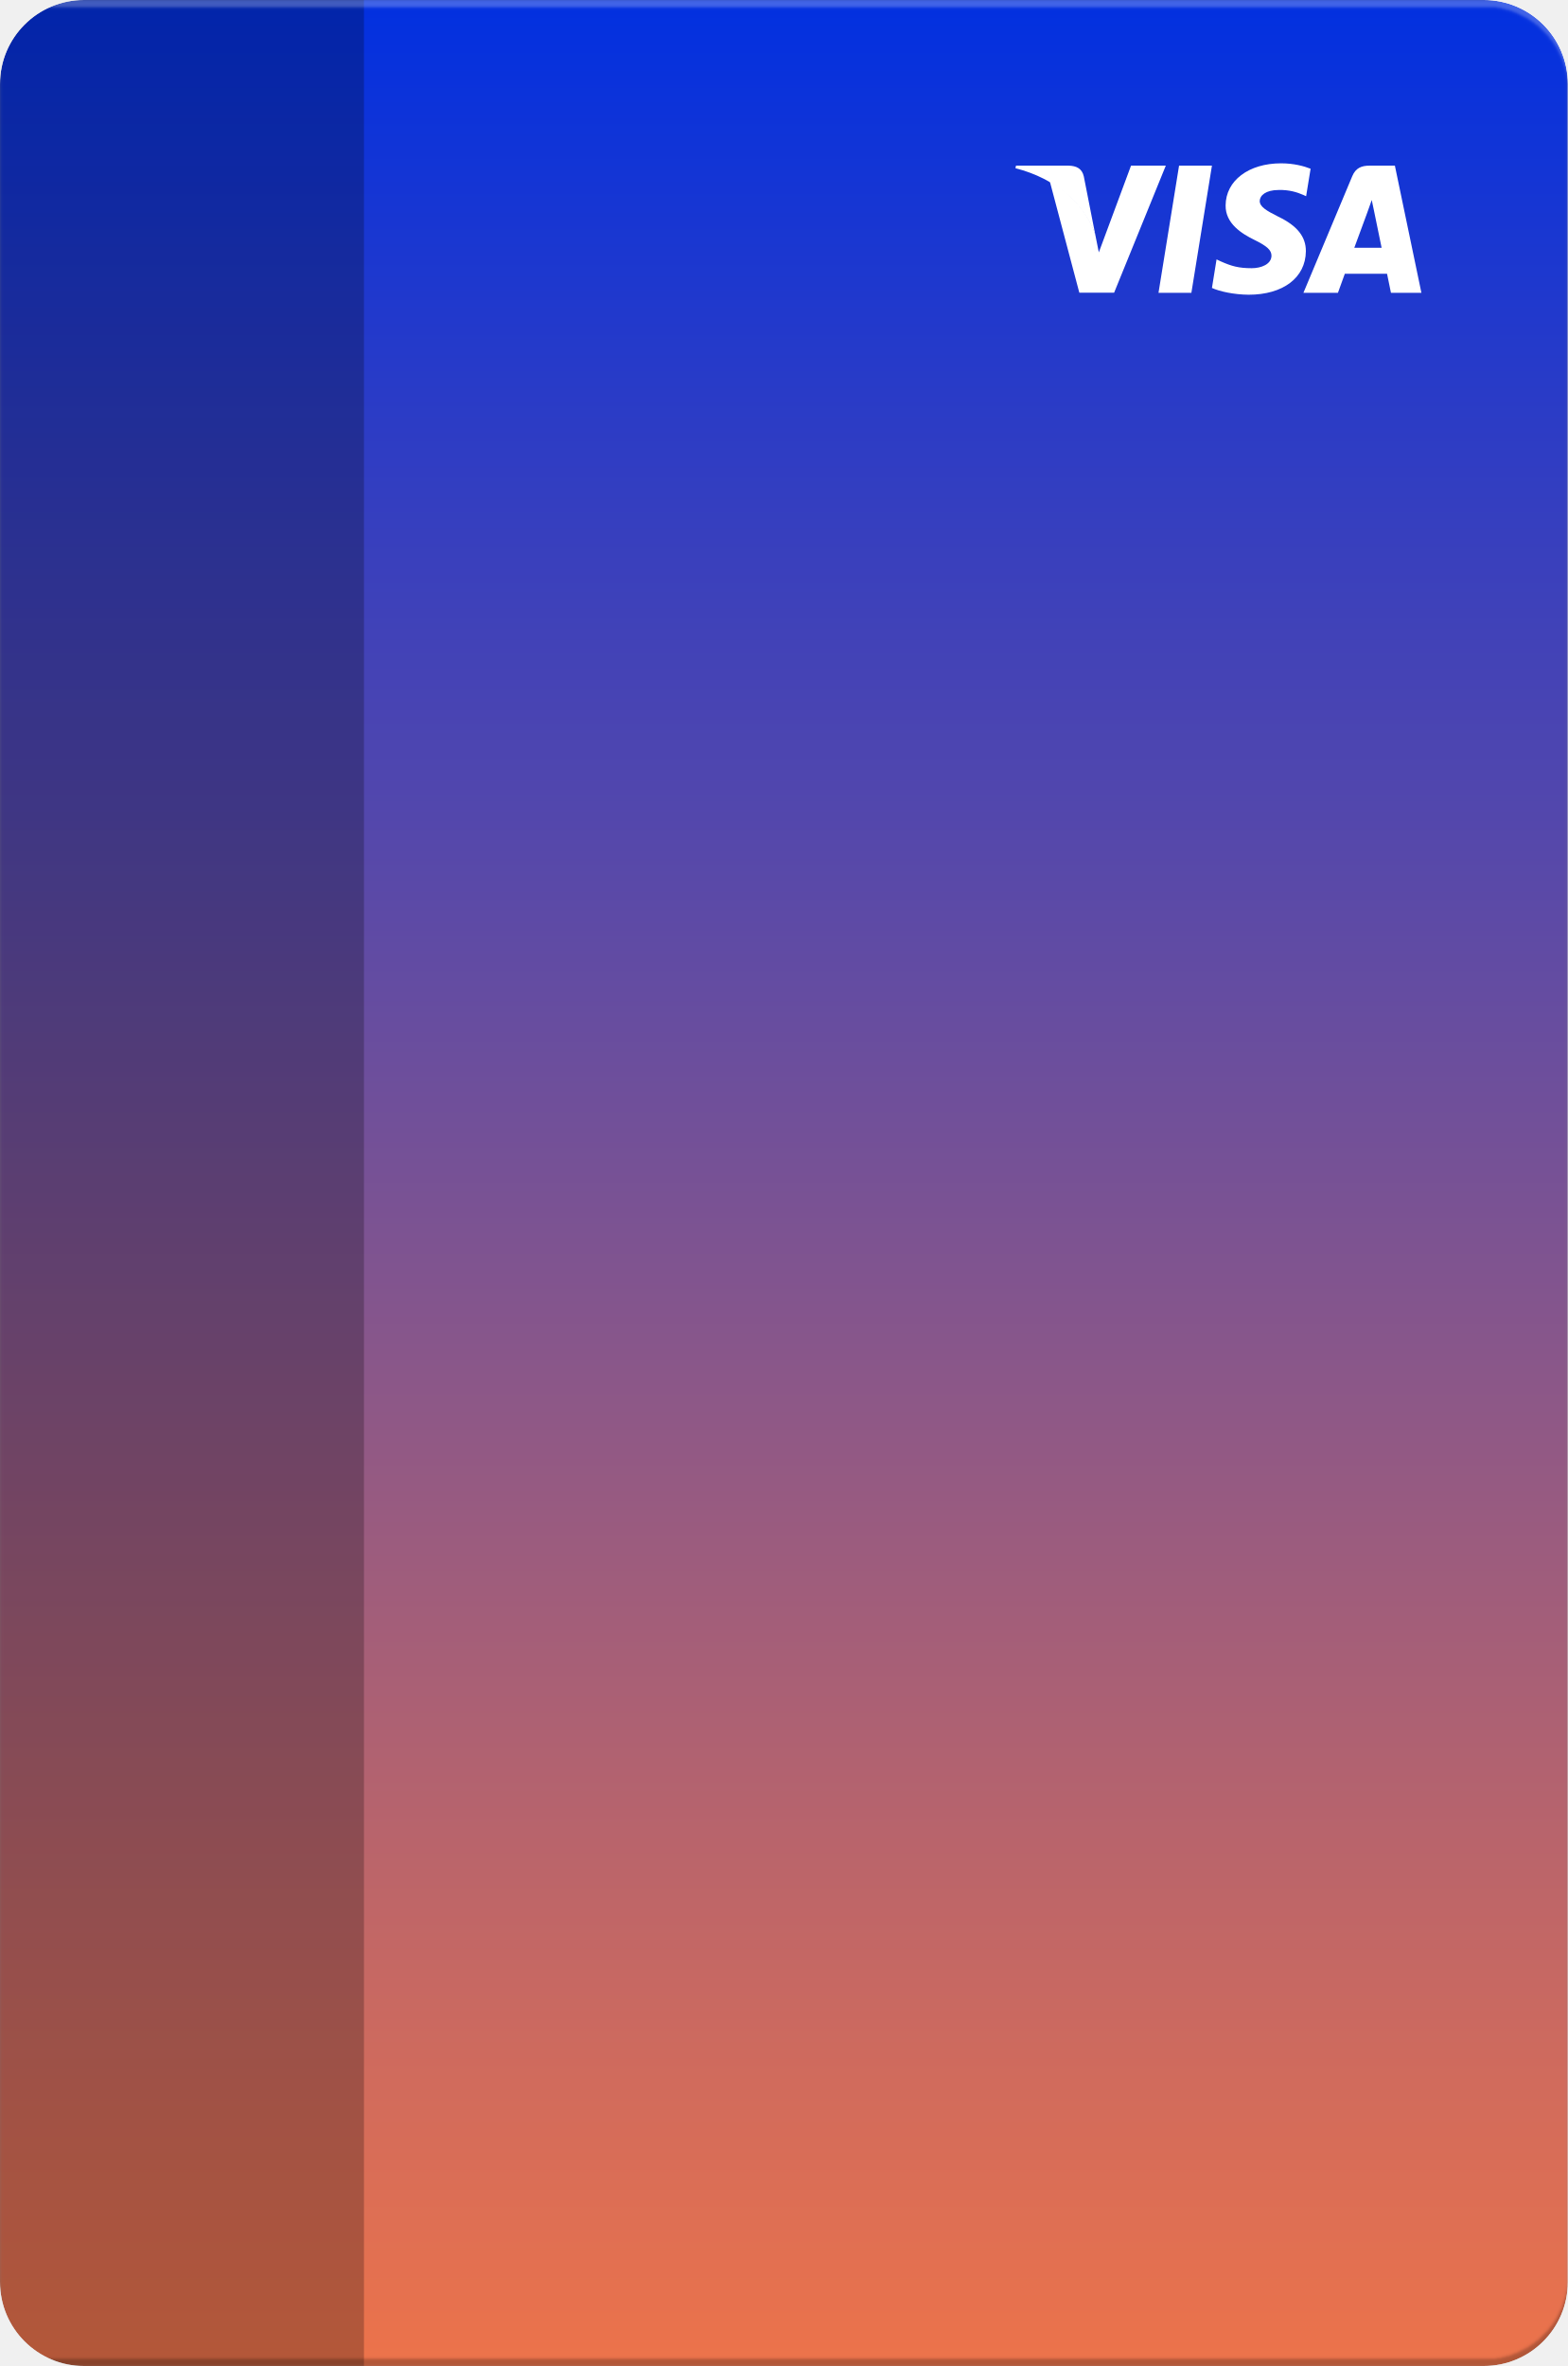
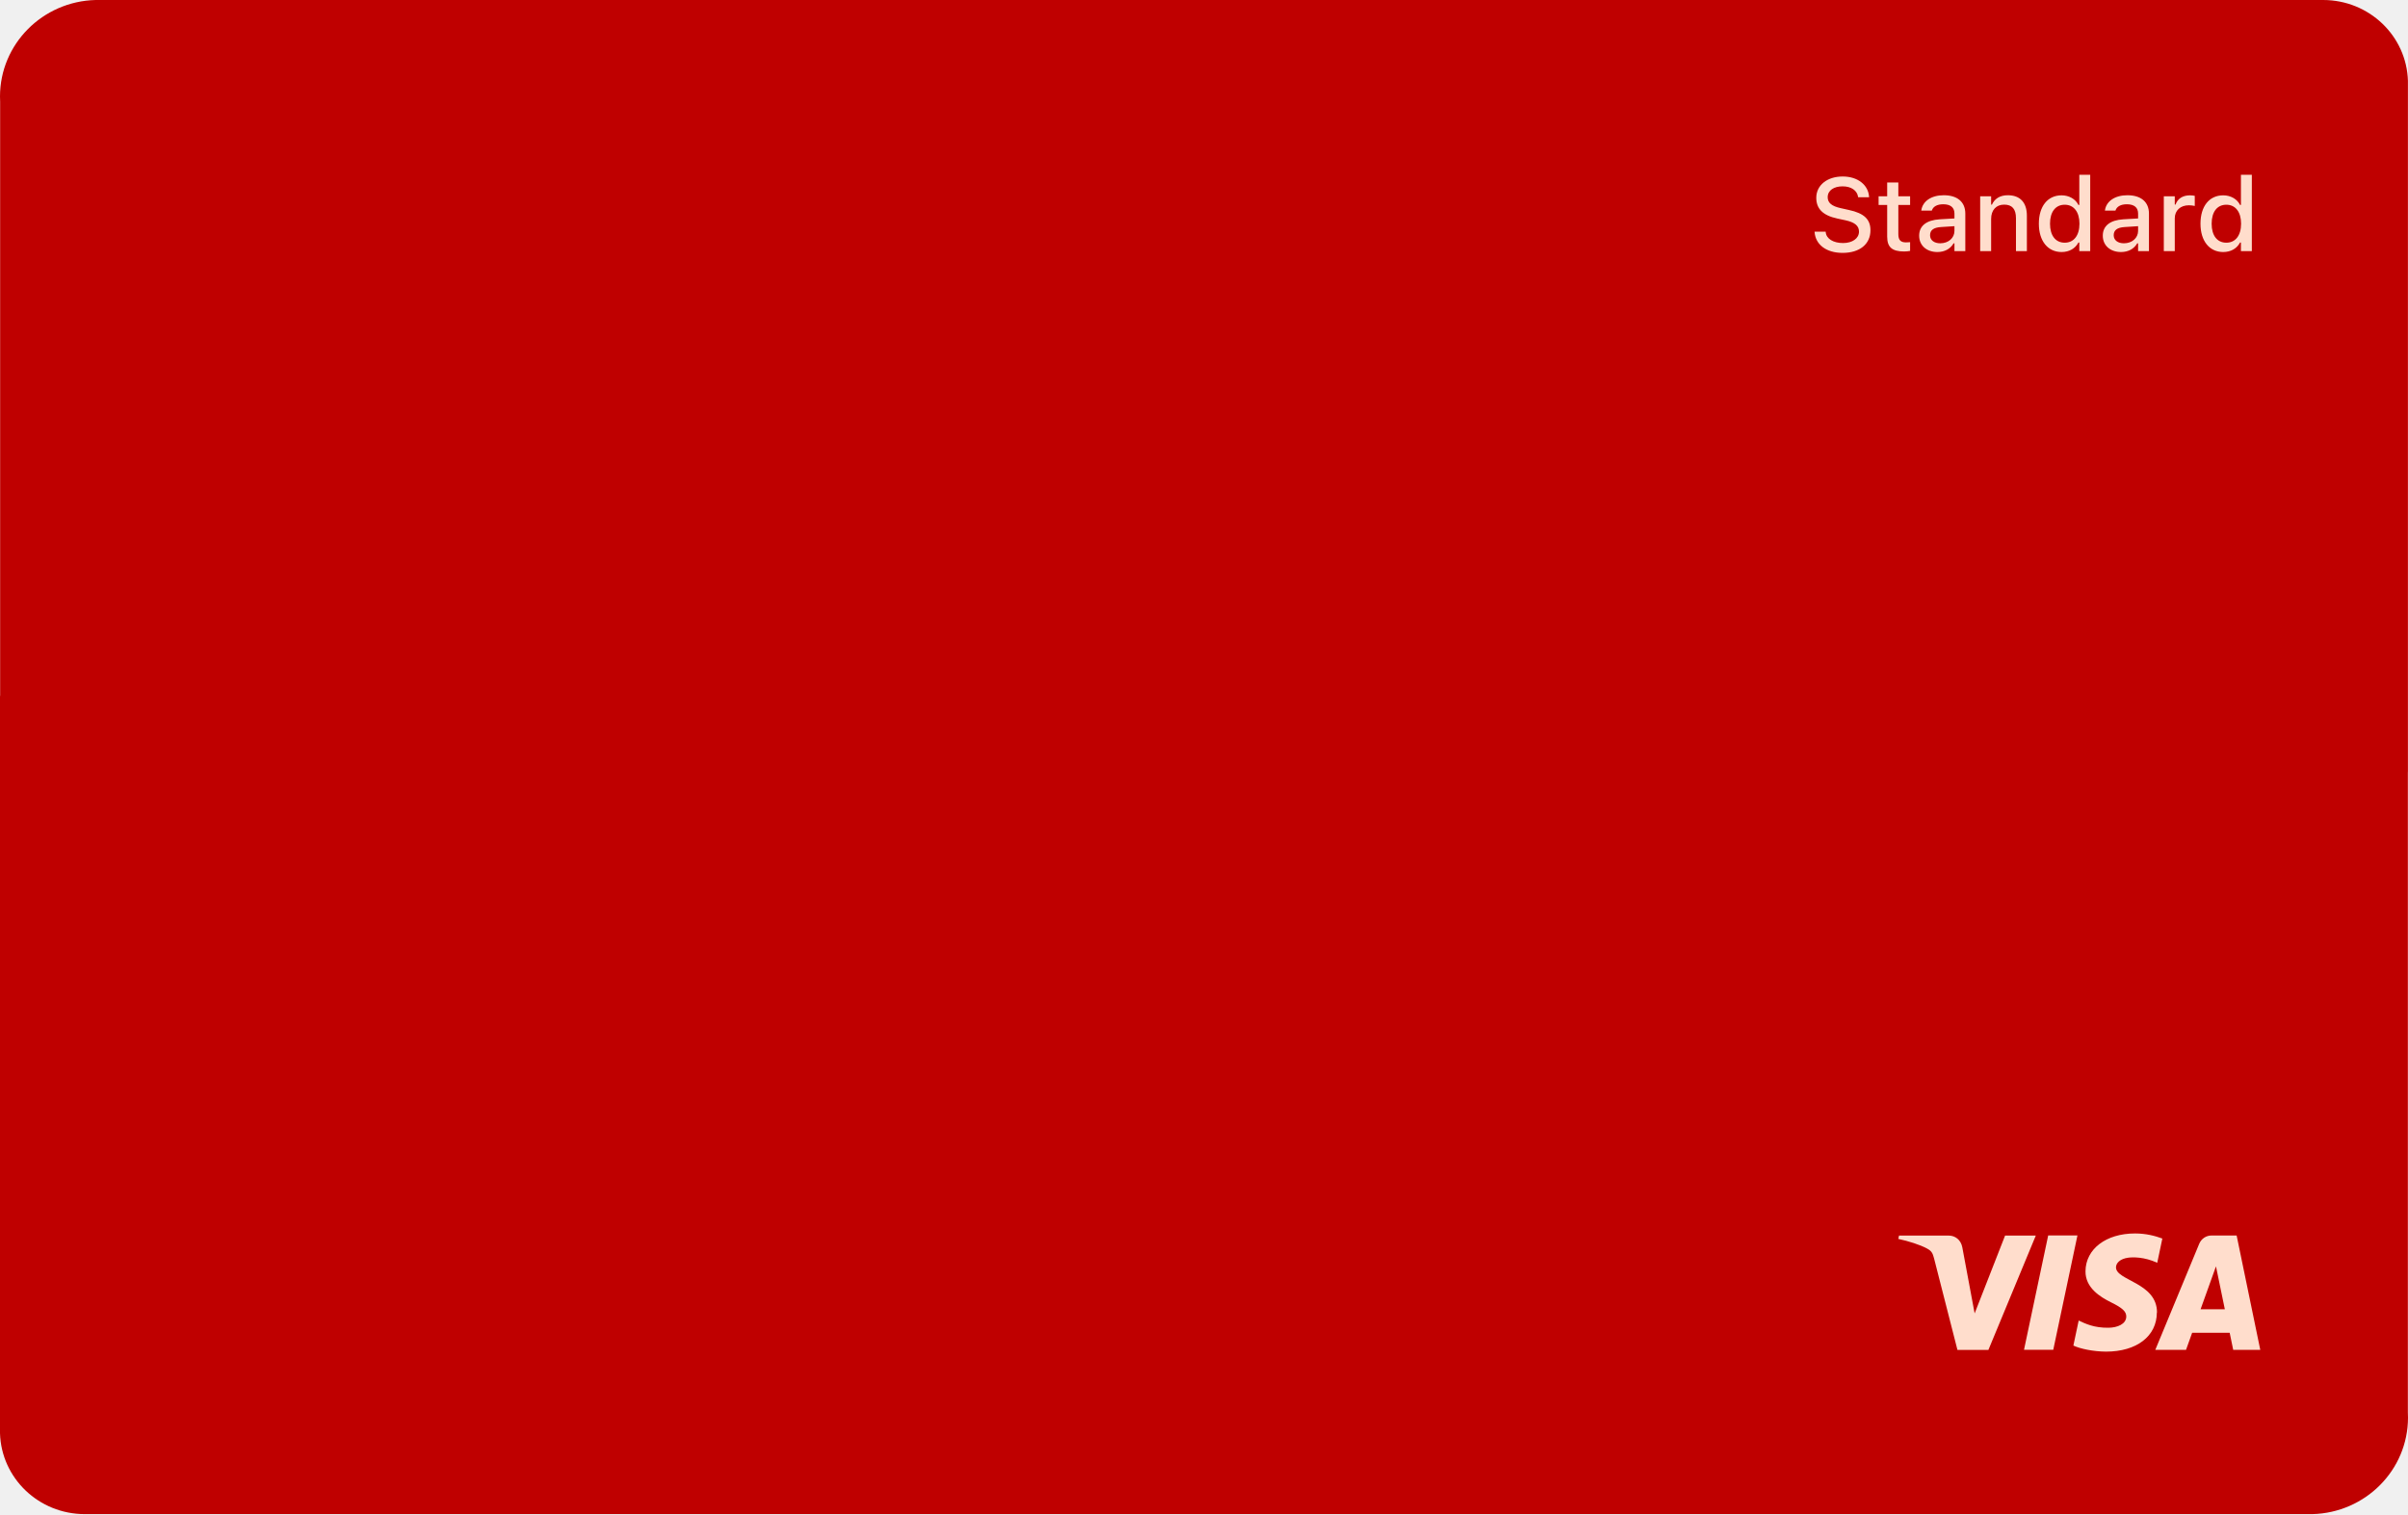
- <svg xmlns="http://www.w3.org/2000/svg" width="224" height="338" viewBox="0 0 224 338" fill="none">
-   <g clip-path="url(#clip0_974_191972)">
-     <rect width="224" height="338" rx="12" fill="white" />
-     <g filter="url(#filter0_ii_974_191972)">
-       <rect width="224" height="338" rx="12" fill="url(#paint0_linear_974_191972)" />
-       <path d="M170.217 41.835H165.519L168.457 23.664H173.155L170.217 41.835Z" fill="white" />
-       <path d="M187.25 24.106C186.323 23.738 184.854 23.332 183.036 23.332C178.396 23.332 175.129 25.806 175.109 29.344C175.07 31.953 177.448 33.403 179.227 34.273C181.044 35.163 181.662 35.743 181.662 36.535C181.644 37.753 180.193 38.314 178.841 38.314C176.965 38.314 175.96 38.025 174.432 37.347L173.814 37.057L173.156 41.136C174.258 41.638 176.288 42.084 178.396 42.103C183.326 42.103 186.536 39.667 186.574 35.898C186.592 33.829 185.337 32.244 182.63 30.949C180.987 30.117 179.98 29.557 179.98 28.706C179.999 27.933 180.831 27.141 182.686 27.141C184.214 27.102 185.336 27.469 186.186 27.837L186.611 28.029L187.25 24.106V24.106Z" fill="white" />
-       <path d="M193.493 35.398C193.88 34.354 195.369 30.314 195.369 30.314C195.349 30.352 195.755 29.25 195.987 28.574L196.315 30.14C196.315 30.14 197.205 34.489 197.398 35.398C196.664 35.398 194.421 35.398 193.493 35.398ZM199.292 23.664H195.658C194.537 23.664 193.686 23.992 193.202 25.172L186.224 41.835H191.154C191.154 41.835 191.965 39.592 192.14 39.109C192.68 39.109 197.476 39.109 198.172 39.109C198.307 39.747 198.733 41.835 198.733 41.835H203.083L199.292 23.664V23.664Z" fill="white" />
-       <path d="M161.594 23.664L156.993 36.055L156.49 33.542C155.639 30.642 152.971 27.492 149.994 25.925L154.209 41.816H159.177L166.562 23.664H161.594V23.664Z" fill="white" />
-       <path d="M152.72 23.664H145.16L145.083 24.031C150.98 25.539 154.885 29.174 156.489 33.543L154.846 25.192C154.576 24.031 153.744 23.702 152.72 23.664Z" fill="white" />
-       <g filter="url(#filter1_b_974_191972)">
-         <rect width="52" height="338" fill="black" fill-opacity="0.24" />
-       </g>
-     </g>
+ <svg xmlns="http://www.w3.org/2000/svg" width="326" height="205" viewBox="0 0 326 205" fill="none">
+   <g clip-path="url(#clip0_31477_73457)">
+     <path fill-rule="evenodd" clip-rule="evenodd" d="M325.991 104.491V10.944C325.809 4.865 320.746 0 314.508 0H12.949C5.764 0.179 0 5.963 0 13.069C0 13.301 0 13.533 0.018 13.765V94.216H0V194.055C0.182 200.135 5.245 205 11.483 205H313.051C320.236 204.821 326 199.037 326 191.931C326 191.699 326 191.467 325.982 191.235V104.5H326L325.991 104.491Z" fill="#BF0000" />
+     <path d="M275.611 167.288L269.193 182.768H265.003L261.846 170.41C261.654 169.647 261.487 169.372 260.905 169.052C259.952 168.527 258.38 168.039 257 167.738L257.093 167.288H263.833C264.693 167.288 265.467 167.864 265.659 168.865L267.33 177.825L271.452 167.288H275.617H275.611ZM292.019 177.713C292.037 173.627 286.43 173.401 286.467 171.574C286.479 171.017 286.999 170.429 288.144 170.279C288.714 170.204 290.273 170.147 292.05 170.973L292.743 167.688C291.79 167.338 290.564 167 289.035 167C285.124 167 282.363 169.102 282.339 172.118C282.314 174.346 284.307 175.591 285.805 176.33C287.346 177.087 287.866 177.575 287.859 178.251C287.847 179.289 286.628 179.746 285.489 179.765C283.496 179.796 282.339 179.221 281.416 178.789L280.698 182.18C281.627 182.612 283.329 182.981 285.105 183C289.264 183 291.988 180.923 292 177.7M302.336 182.756H306L302.8 167.275H299.415C298.653 167.275 298.016 167.72 297.731 168.408L291.79 182.756H295.949L296.778 180.447H301.859L302.336 182.756ZM297.917 177.268L300.003 171.455L301.203 177.268H297.917ZM281.249 167.269L277.975 182.75H274.014L277.288 167.269H281.249Z" fill="#FFDDCC" />
+     <path d="M249.459 34.239C247.231 34.239 245.802 33.111 245.665 31.45L245.659 31.361H247.163L247.169 31.436C247.251 32.332 248.202 32.906 249.521 32.906C250.779 32.906 251.674 32.277 251.674 31.361V31.355C251.674 30.596 251.141 30.104 249.835 29.823L248.755 29.591C246.752 29.167 245.891 28.237 245.891 26.781V26.774C245.898 25.072 247.374 23.896 249.466 23.896C251.558 23.896 252.925 25.079 253.035 26.61L253.041 26.706H251.558L251.544 26.617C251.414 25.811 250.642 25.223 249.446 25.23C248.29 25.23 247.436 25.77 247.436 26.699V26.706C247.436 27.438 247.956 27.916 249.234 28.189L250.307 28.429C252.378 28.873 253.226 29.707 253.226 31.17V31.177C253.226 33.063 251.756 34.239 249.459 34.239ZM257.794 34.048C256.161 34.048 255.491 33.474 255.491 32.045V27.745H254.329V26.576H255.491V24.703H257.001V26.576H258.594V27.745H257.001V31.689C257.001 32.489 257.302 32.817 258.034 32.817C258.259 32.817 258.389 32.81 258.594 32.79V33.973C258.355 34.014 258.082 34.048 257.794 34.048ZM262.281 34.123C260.866 34.123 259.82 33.262 259.82 31.915V31.901C259.82 30.575 260.818 29.803 262.588 29.693L264.598 29.577V28.921C264.598 28.107 264.086 27.656 263.081 27.656C262.26 27.656 261.72 27.957 261.543 28.483L261.536 28.511H260.107L260.114 28.463C260.292 27.246 261.461 26.433 263.149 26.433C265.015 26.433 266.068 27.362 266.068 28.921V34H264.598V32.947H264.482C264.045 33.699 263.265 34.123 262.281 34.123ZM261.296 31.854C261.296 32.537 261.878 32.94 262.677 32.94C263.785 32.94 264.598 32.216 264.598 31.259V30.623L262.787 30.739C261.761 30.801 261.296 31.17 261.296 31.84V31.854ZM268.08 34V26.576H269.563V27.704H269.673C270.035 26.911 270.746 26.433 271.826 26.433C273.487 26.433 274.403 27.424 274.403 29.194V34H272.926V29.543C272.926 28.312 272.414 27.704 271.327 27.704C270.24 27.704 269.563 28.449 269.563 29.645V34H268.08ZM279.101 34.123C277.235 34.123 276.025 32.626 276.025 30.295V30.281C276.025 27.93 277.215 26.446 279.101 26.446C280.12 26.446 280.988 26.952 281.385 27.752H281.501V23.664H282.977V34H281.501V32.831H281.385C280.954 33.645 280.14 34.123 279.101 34.123ZM279.525 32.858C280.762 32.858 281.521 31.881 281.521 30.295V30.281C281.521 28.695 280.756 27.718 279.525 27.718C278.281 27.718 277.536 28.689 277.536 30.281V30.295C277.536 31.888 278.281 32.858 279.525 32.858ZM287.142 34.123C285.727 34.123 284.681 33.262 284.681 31.915V31.901C284.681 30.575 285.68 29.803 287.45 29.693L289.46 29.577V28.921C289.46 28.107 288.947 27.656 287.942 27.656C287.122 27.656 286.582 27.957 286.404 28.483L286.397 28.511H284.969L284.975 28.463C285.153 27.246 286.322 26.433 288.011 26.433C289.877 26.433 290.93 27.362 290.93 28.921V34H289.46V32.947H289.344C288.906 33.699 288.127 34.123 287.142 34.123ZM286.158 31.854C286.158 32.537 286.739 32.94 287.539 32.94C288.646 32.94 289.46 32.216 289.46 31.259V30.623L287.648 30.739C286.623 30.801 286.158 31.17 286.158 31.84V31.854ZM292.941 34V26.576H294.425V27.697H294.534C294.801 26.911 295.491 26.446 296.482 26.446C296.722 26.446 296.981 26.48 297.132 26.515V27.882C296.865 27.827 296.612 27.793 296.332 27.793C295.197 27.793 294.425 28.49 294.425 29.564V34H292.941ZM300.982 34.123C299.116 34.123 297.906 32.626 297.906 30.295V30.281C297.906 27.93 299.096 26.446 300.982 26.446C302.001 26.446 302.869 26.952 303.266 27.752H303.382V23.664H304.858V34H303.382V32.831H303.266C302.835 33.645 302.021 34.123 300.982 34.123ZM301.406 32.858C302.644 32.858 303.402 31.881 303.402 30.295V30.281C303.402 28.695 302.637 27.718 301.406 27.718C300.162 27.718 299.417 28.689 299.417 30.281V30.295C299.417 31.888 300.162 32.858 301.406 32.858Z" fill="#FFDDCC" />
  </g>
  <defs>
-     <filter id="filter0_ii_974_191972" x="0" y="-0.5" width="224" height="339" filterUnits="userSpaceOnUse" color-interpolation-filters="sRGB">
-       <feFlood flood-opacity="0" result="BackgroundImageFix" />
-       <feBlend mode="normal" in="SourceGraphic" in2="BackgroundImageFix" result="shape" />
-       <feColorMatrix in="SourceAlpha" type="matrix" values="0 0 0 0 0 0 0 0 0 0 0 0 0 0 0 0 0 0 127 0" result="hardAlpha" />
-       <feOffset dy="1" />
-       <feGaussianBlur stdDeviation="0.25" />
-       <feComposite in2="hardAlpha" operator="arithmetic" k2="-1" k3="1" />
-       <feColorMatrix type="matrix" values="0 0 0 0 1 0 0 0 0 1 0 0 0 0 1 0 0 0 0.25 0" />
-       <feBlend mode="normal" in2="shape" result="effect1_innerShadow_974_191972" />
-       <feColorMatrix in="SourceAlpha" type="matrix" values="0 0 0 0 0 0 0 0 0 0 0 0 0 0 0 0 0 0 127 0" result="hardAlpha" />
-       <feOffset dy="-1" />
-       <feGaussianBlur stdDeviation="0.25" />
-       <feComposite in2="hardAlpha" operator="arithmetic" k2="-1" k3="1" />
-       <feColorMatrix type="matrix" values="0 0 0 0 0 0 0 0 0 0 0 0 0 0 0 0 0 0 0.25 0" />
-       <feBlend mode="normal" in2="effect1_innerShadow_974_191972" result="effect2_innerShadow_974_191972" />
-     </filter>
-     <filter id="filter1_b_974_191972" x="-100" y="-100" width="252" height="538" filterUnits="userSpaceOnUse" color-interpolation-filters="sRGB">
-       <feFlood flood-opacity="0" result="BackgroundImageFix" />
-       <feGaussianBlur in="BackgroundImageFix" stdDeviation="50" />
-       <feComposite in2="SourceAlpha" operator="in" result="effect1_backgroundBlur_974_191972" />
-       <feBlend mode="normal" in="SourceGraphic" in2="effect1_backgroundBlur_974_191972" result="shape" />
-     </filter>
-     <linearGradient id="paint0_linear_974_191972" x1="112" y1="0" x2="112" y2="338" gradientUnits="userSpaceOnUse">
-       <stop stop-color="#0230E0" />
-       <stop offset="1" stop-color="#ED734A" />
-     </linearGradient>
-     <clipPath id="clip0_974_191972">
-       <rect width="224" height="338" rx="12" fill="white" />
+     <clipPath id="clip0_31477_73457">
+       <rect width="326" height="205" fill="white" />
    </clipPath>
  </defs>
</svg>
